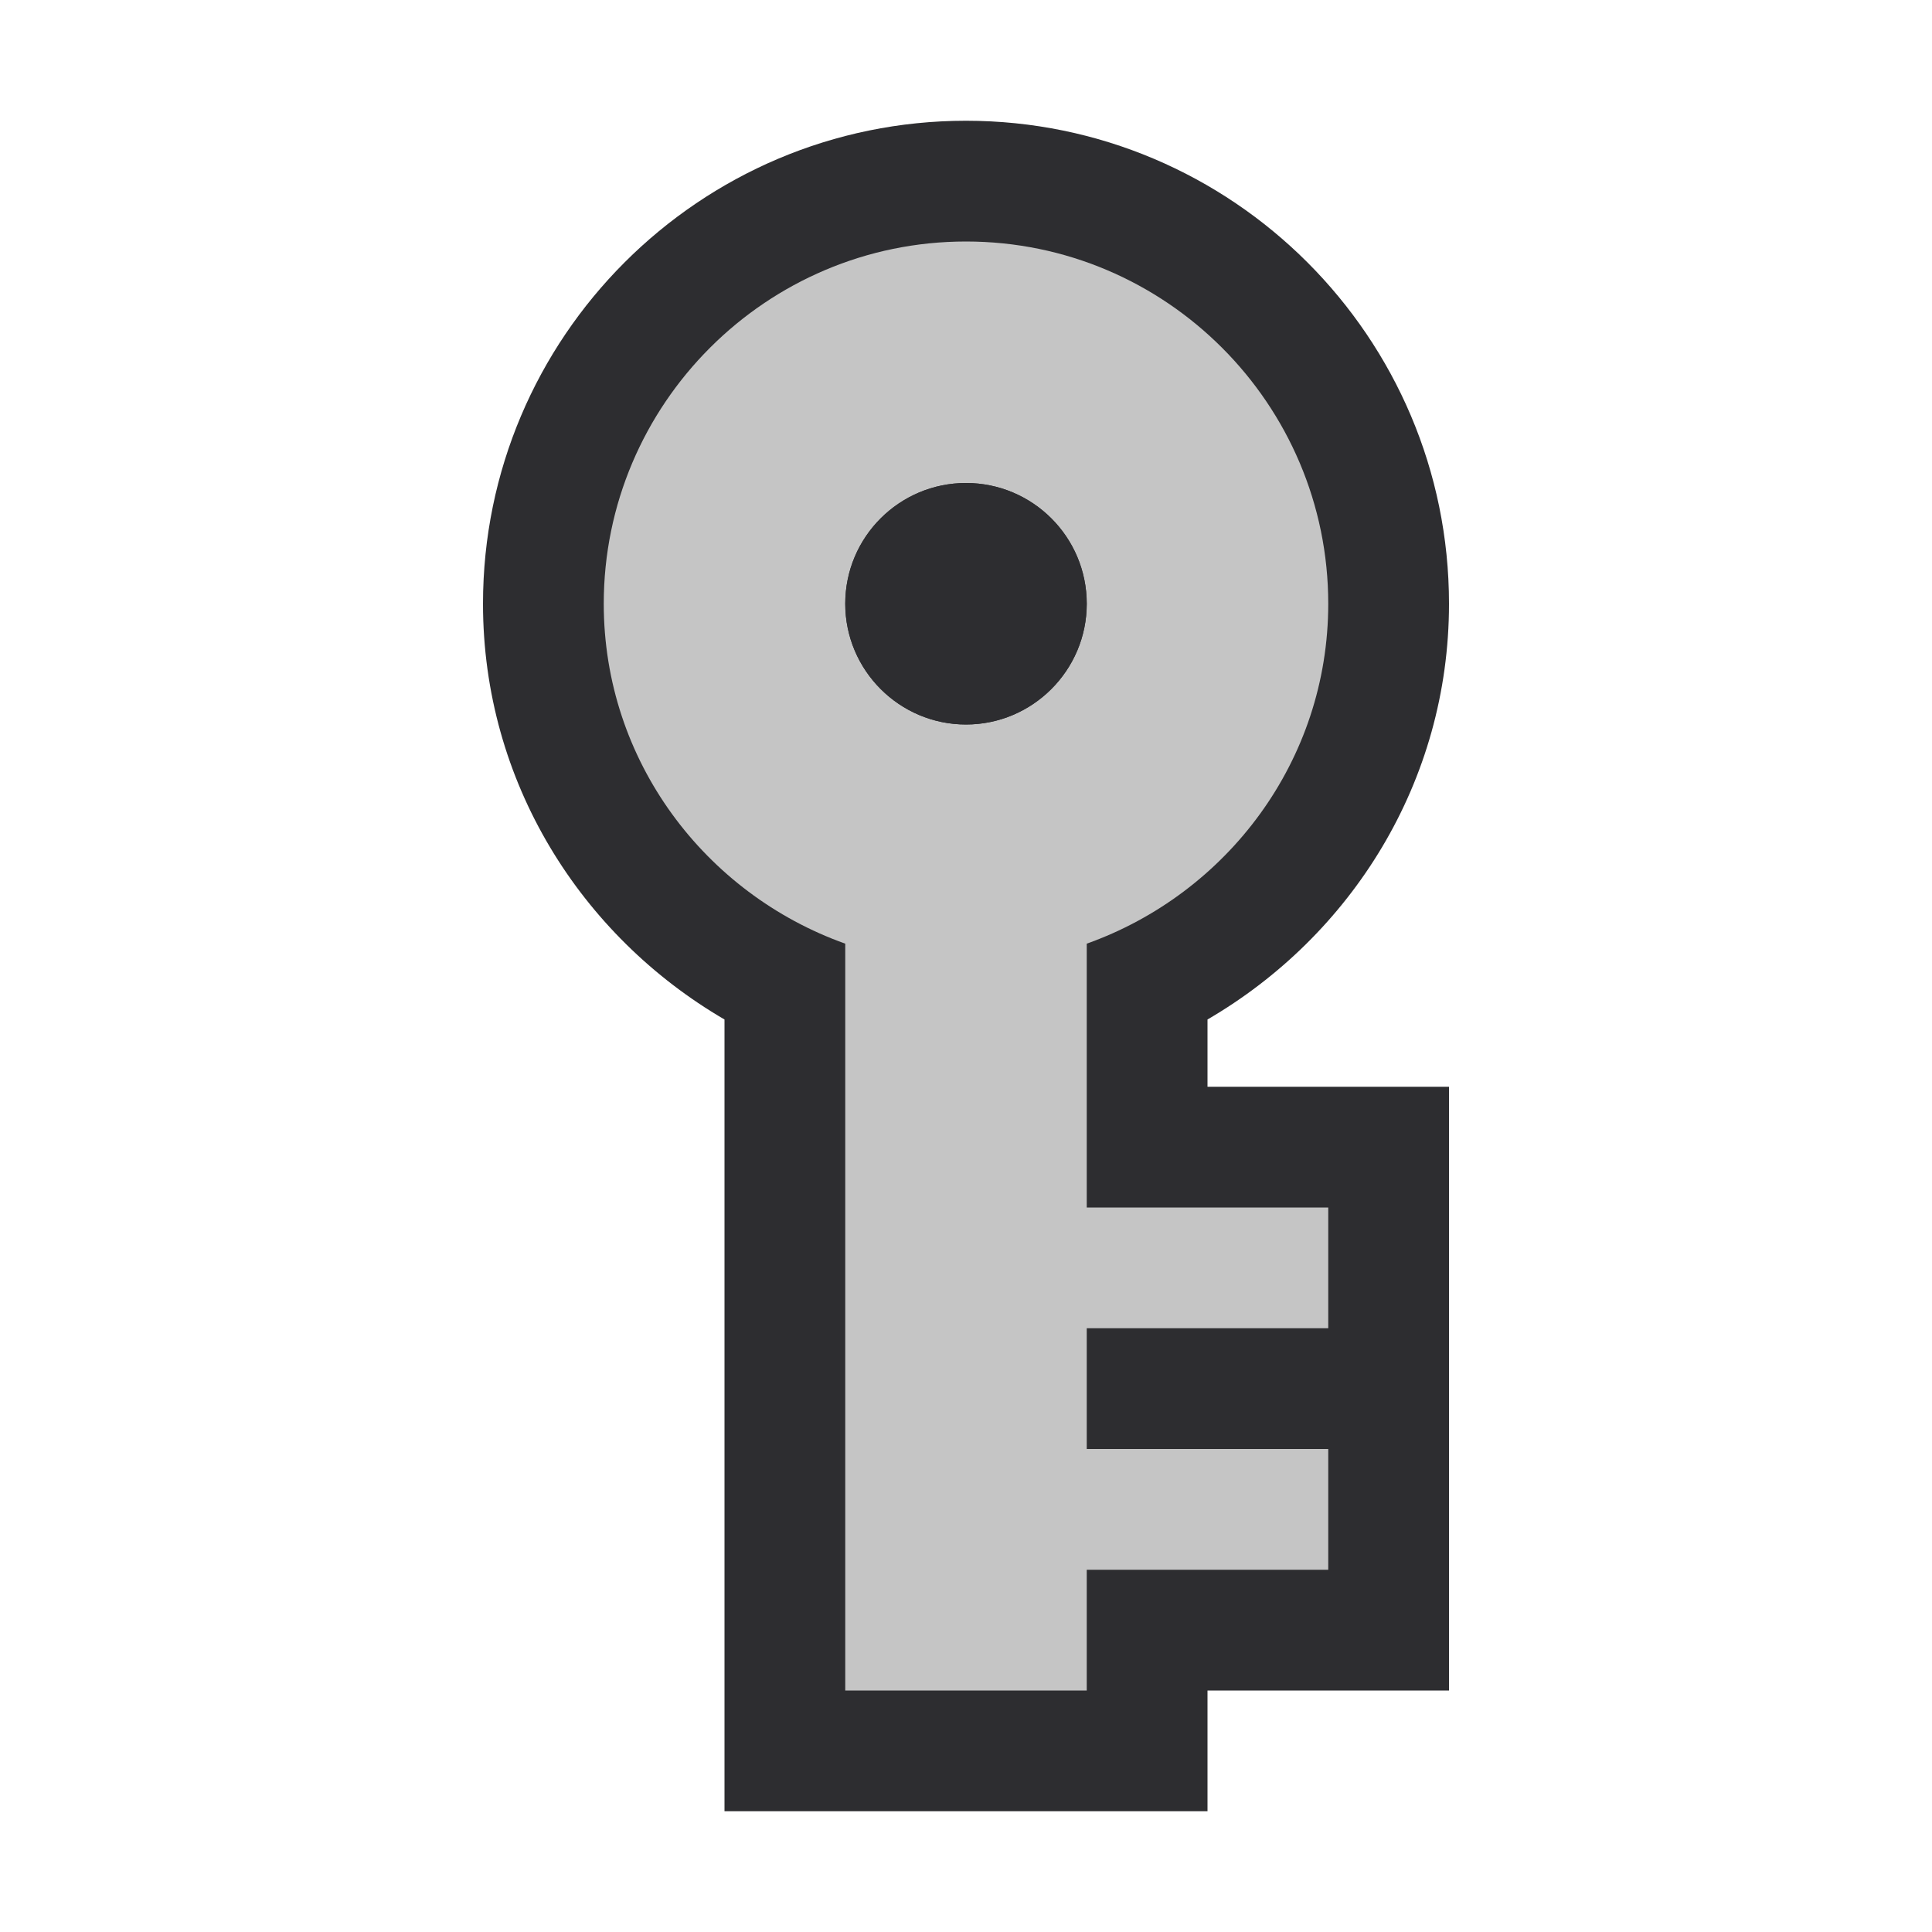
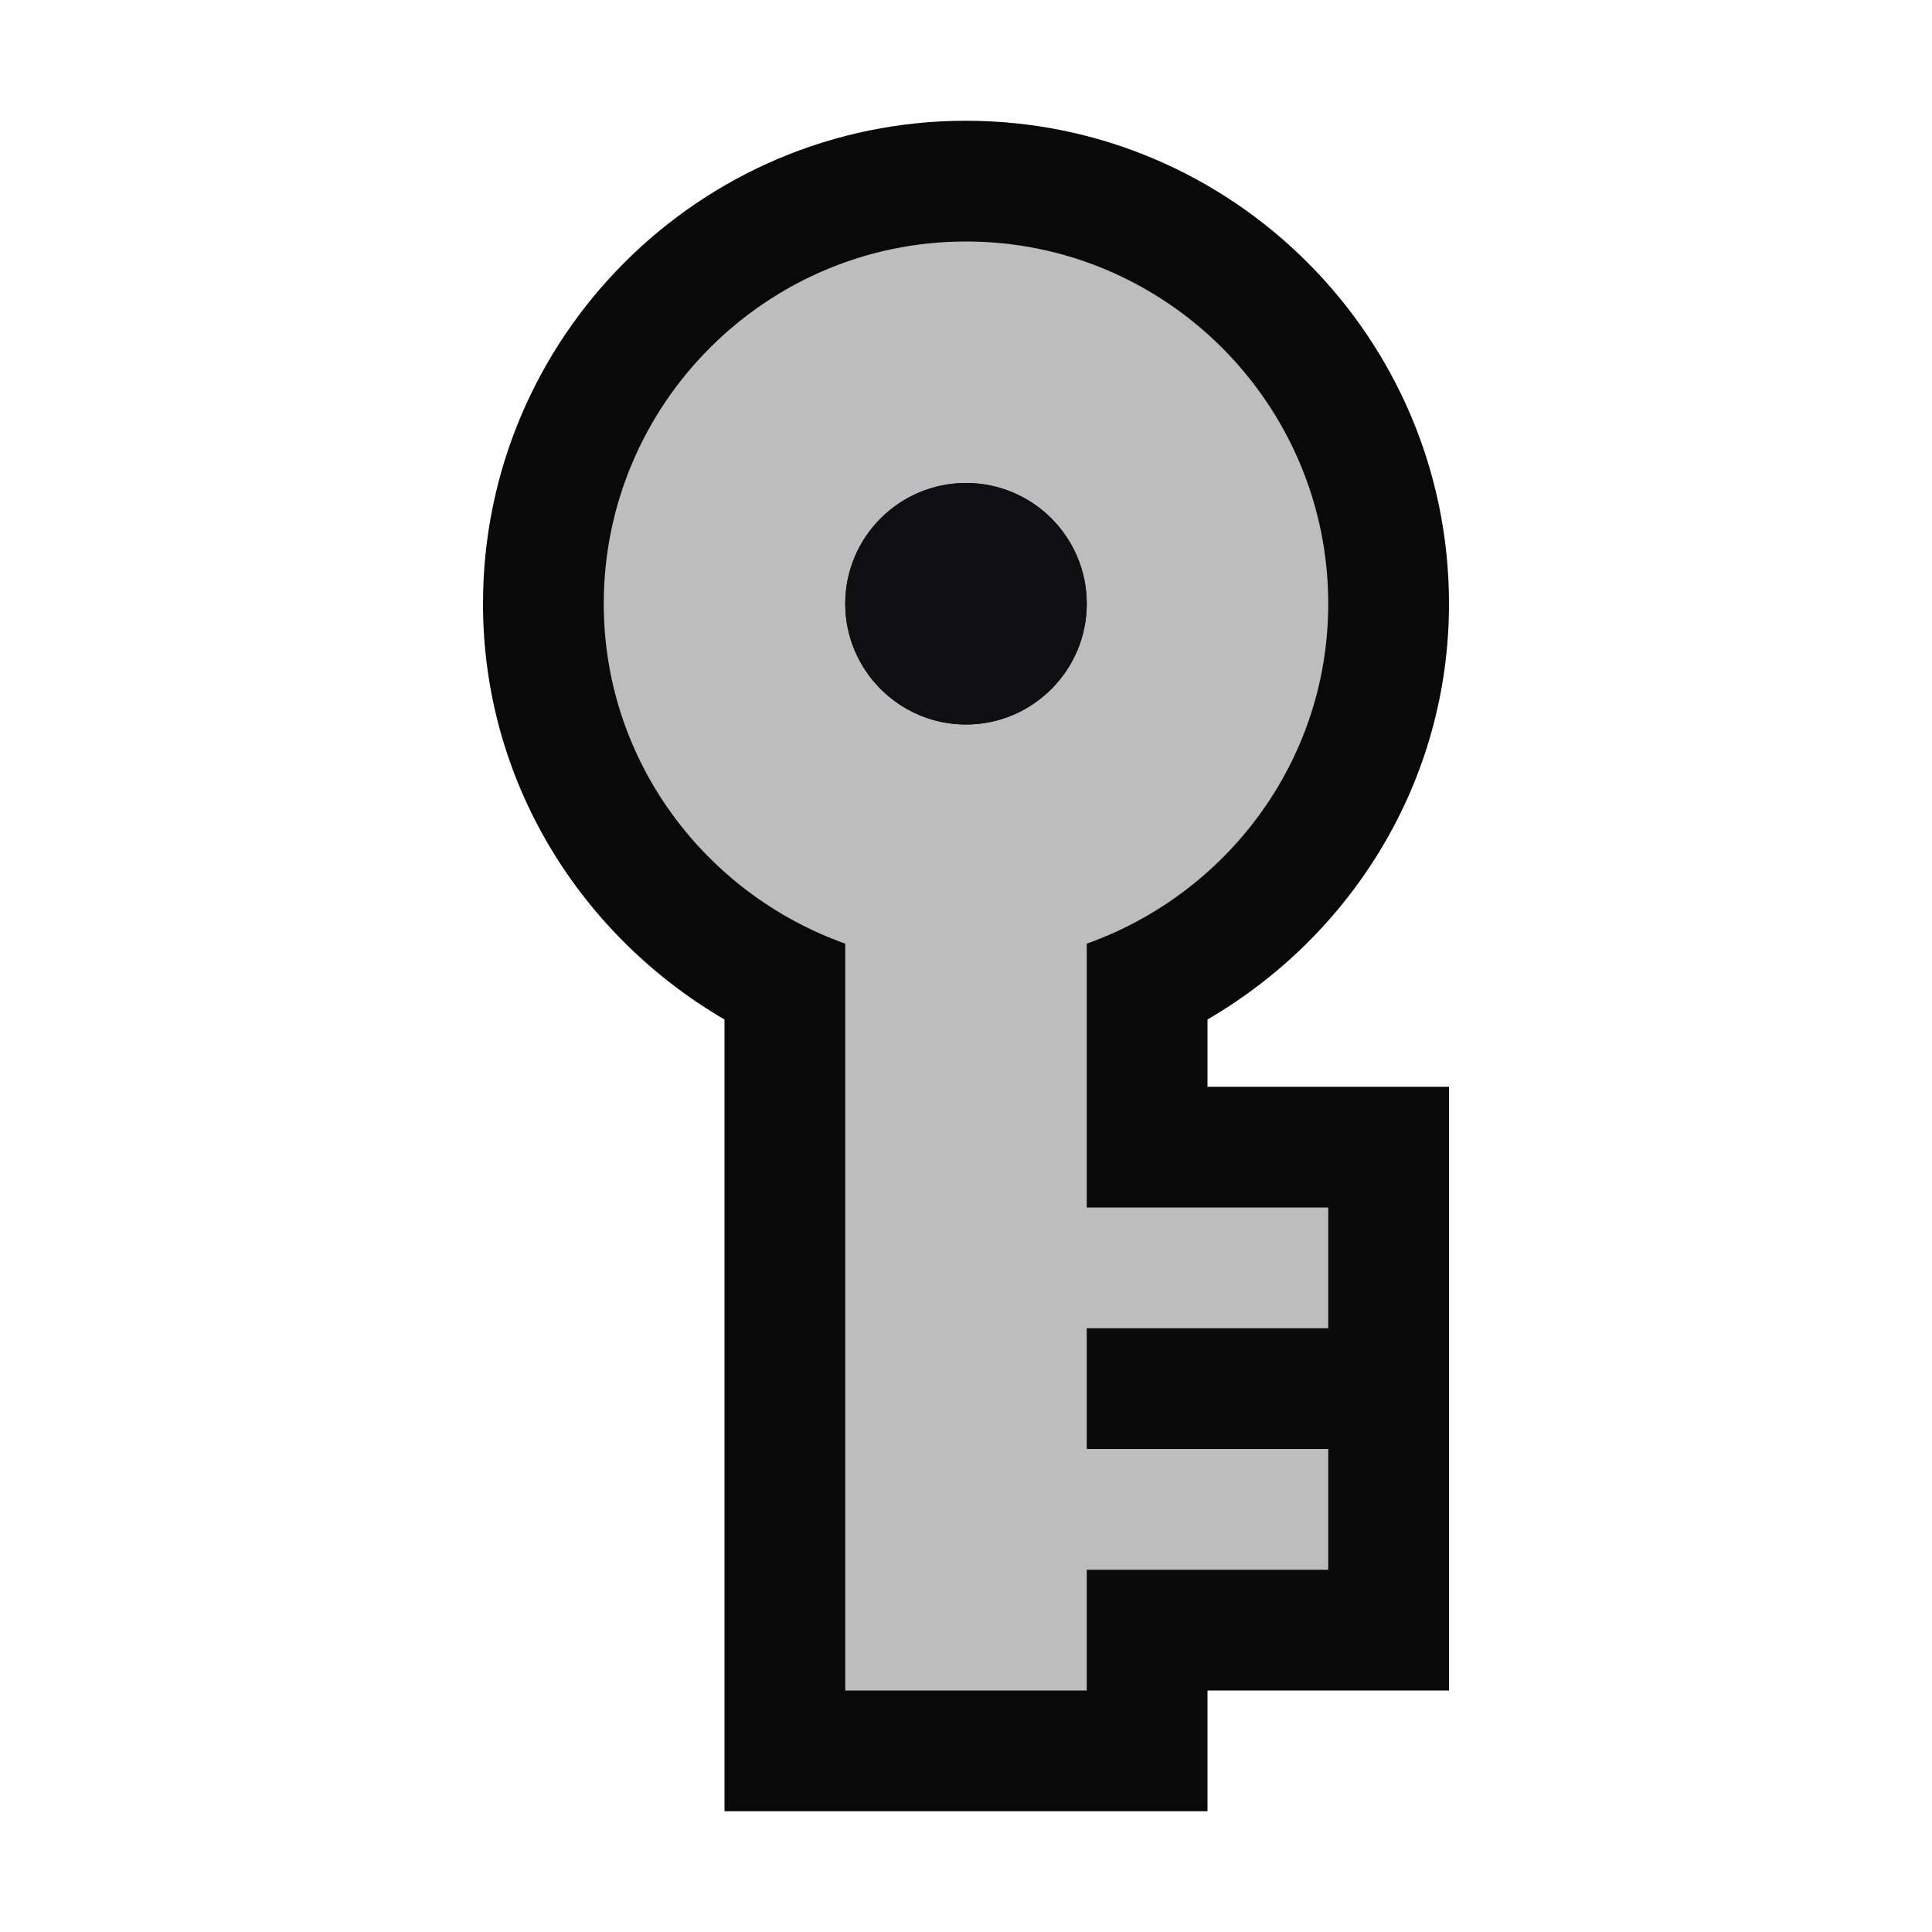
- <svg xmlns="http://www.w3.org/2000/svg" version="1.1" x="0px" y="0px" width="16px" height="16px" viewBox="0 0 16 16" style="enable-background:new 0 0 16 16;" xml:space="preserve" id="svg5163">
-   <defs id="defs5167" />
-   <style type="text/css" id="style5149">
- 	.icon-canvas-transparent{opacity:0;fill:#F6F6F6;}
- 	.icon-vs-out{fill:#F6F6F6;}
- 	.icon-vs-bg{fill:#424242;}
- 	.icon-vs-fg{fill:#F0EFF1;}
+ <svg xmlns="http://www.w3.org/2000/svg" version="1.1" x="0px" y="0px" width="16px" height="16px" viewBox="0 0 16 16" style="enable-background:new 0 0 16 16;" xml:space="preserve">
+   <style type="text/css">
+ 	.icon-canvas-transparent{opacity:0;fill:#090909;}
+ 	.icon-vs-out{fill:#090909;}
+ 	.icon-vs-bg{fill:#bdbdbd;}
+ 	.icon-vs-fg{fill:#0f0e10;}
</style>
  <g id="canvas">
-     <path class="icon-canvas-transparent" d="M16,16H0V0h16V16z" id="path5151" />
+     <path class="icon-canvas-transparent" d="M16,16H0V0h16V16z" />
  </g>
  <g id="outline">
-     <path class="icon-vs-out" d="M8,1c2.206,0,4,1.794,4,4c0,1.475-0.81,2.75-2,3.443V9h2v5h-2v1H6V8.443   C4.811,7.75,4,6.475,4,5C4,2.794,5.794,1,8,1z" id="path5154" style="fill:#2d2d30;fill-opacity:1" />
+     <path class="icon-vs-out" d="M8,1c2.206,0,4,1.794,4,4c0,1.475-0.81,2.75-2,3.443V9h2v5h-2v1H6V8.443   C4.811,7.75,4,6.475,4,5C4,2.794,5.794,1,8,1z" />
  </g>
  <g id="iconBg">
-     <path class="icon-vs-bg" d="M5,5c0,1.301,0.839,2.401,2,2.815V14h2v-1h2v-1H9v-1h2v-1H9V7.815   C10.161,7.401,11,6.301,11,5c0-1.654-1.346-3-3-3C6.347,2,5,3.346,5,5z M9,5c0,0.551-0.449,1-1,1S7,5.551,7,5c0-0.553,0.449-1,1-1   S9,4.447,9,5z" id="path5157" style="fill:#c5c5c5;fill-opacity:1" />
+     <path class="icon-vs-bg" d="M5,5c0,1.301,0.839,2.401,2,2.815V14h2v-1h2v-1H9v-1h2v-1H9V7.815   C10.161,7.401,11,6.301,11,5c0-1.654-1.346-3-3-3C6.347,2,5,3.346,5,5z M9,5c0,0.551-0.449,1-1,1S7,5.551,7,5c0-0.553,0.449-1,1-1   S9,4.447,9,5z" />
  </g>
  <g id="iconFg">
-     <path class="icon-vs-fg" d="M8,4c0.551,0,1,0.447,1,1c0,0.551-0.449,1-1,1S7,5.551,7,5C7,4.447,7.449,4,8,4" id="path5160" style="fill:#2d2d30;fill-opacity:1" />
+     <path class="icon-vs-fg" d="M8,4c0.551,0,1,0.447,1,1c0,0.551-0.449,1-1,1S7,5.551,7,5C7,4.447,7.449,4,8,4" />
  </g>
</svg>
